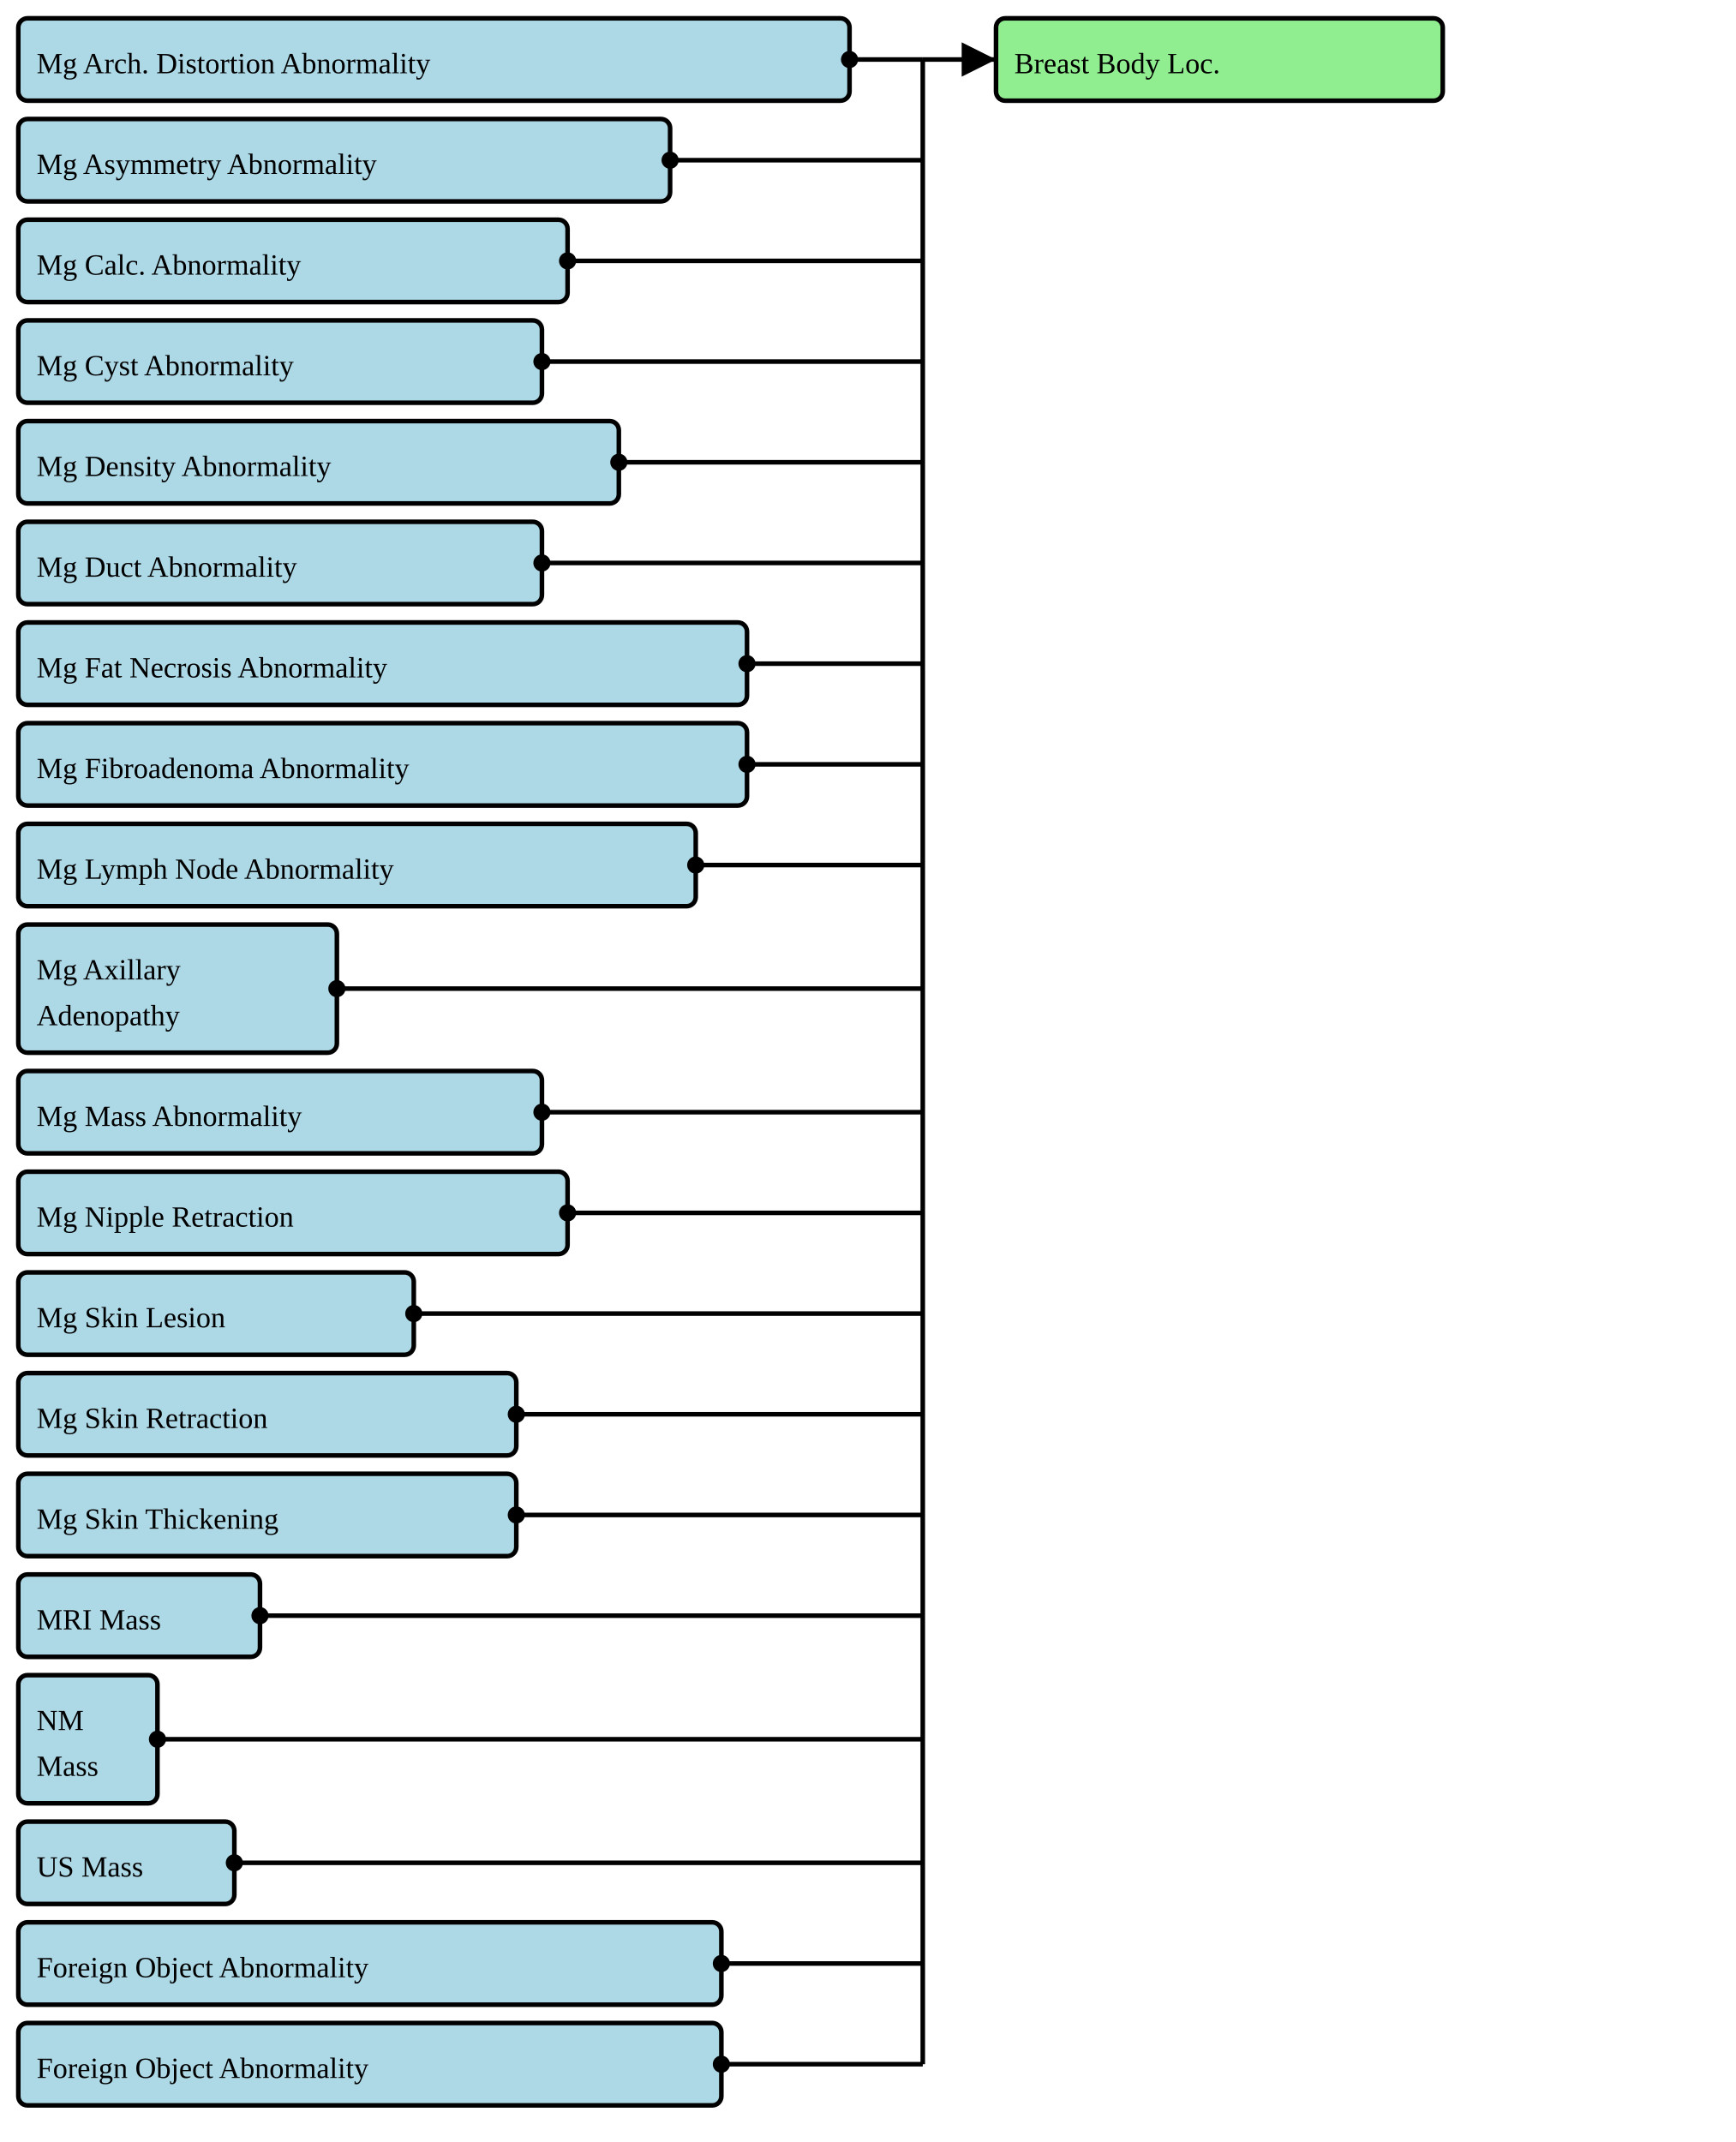
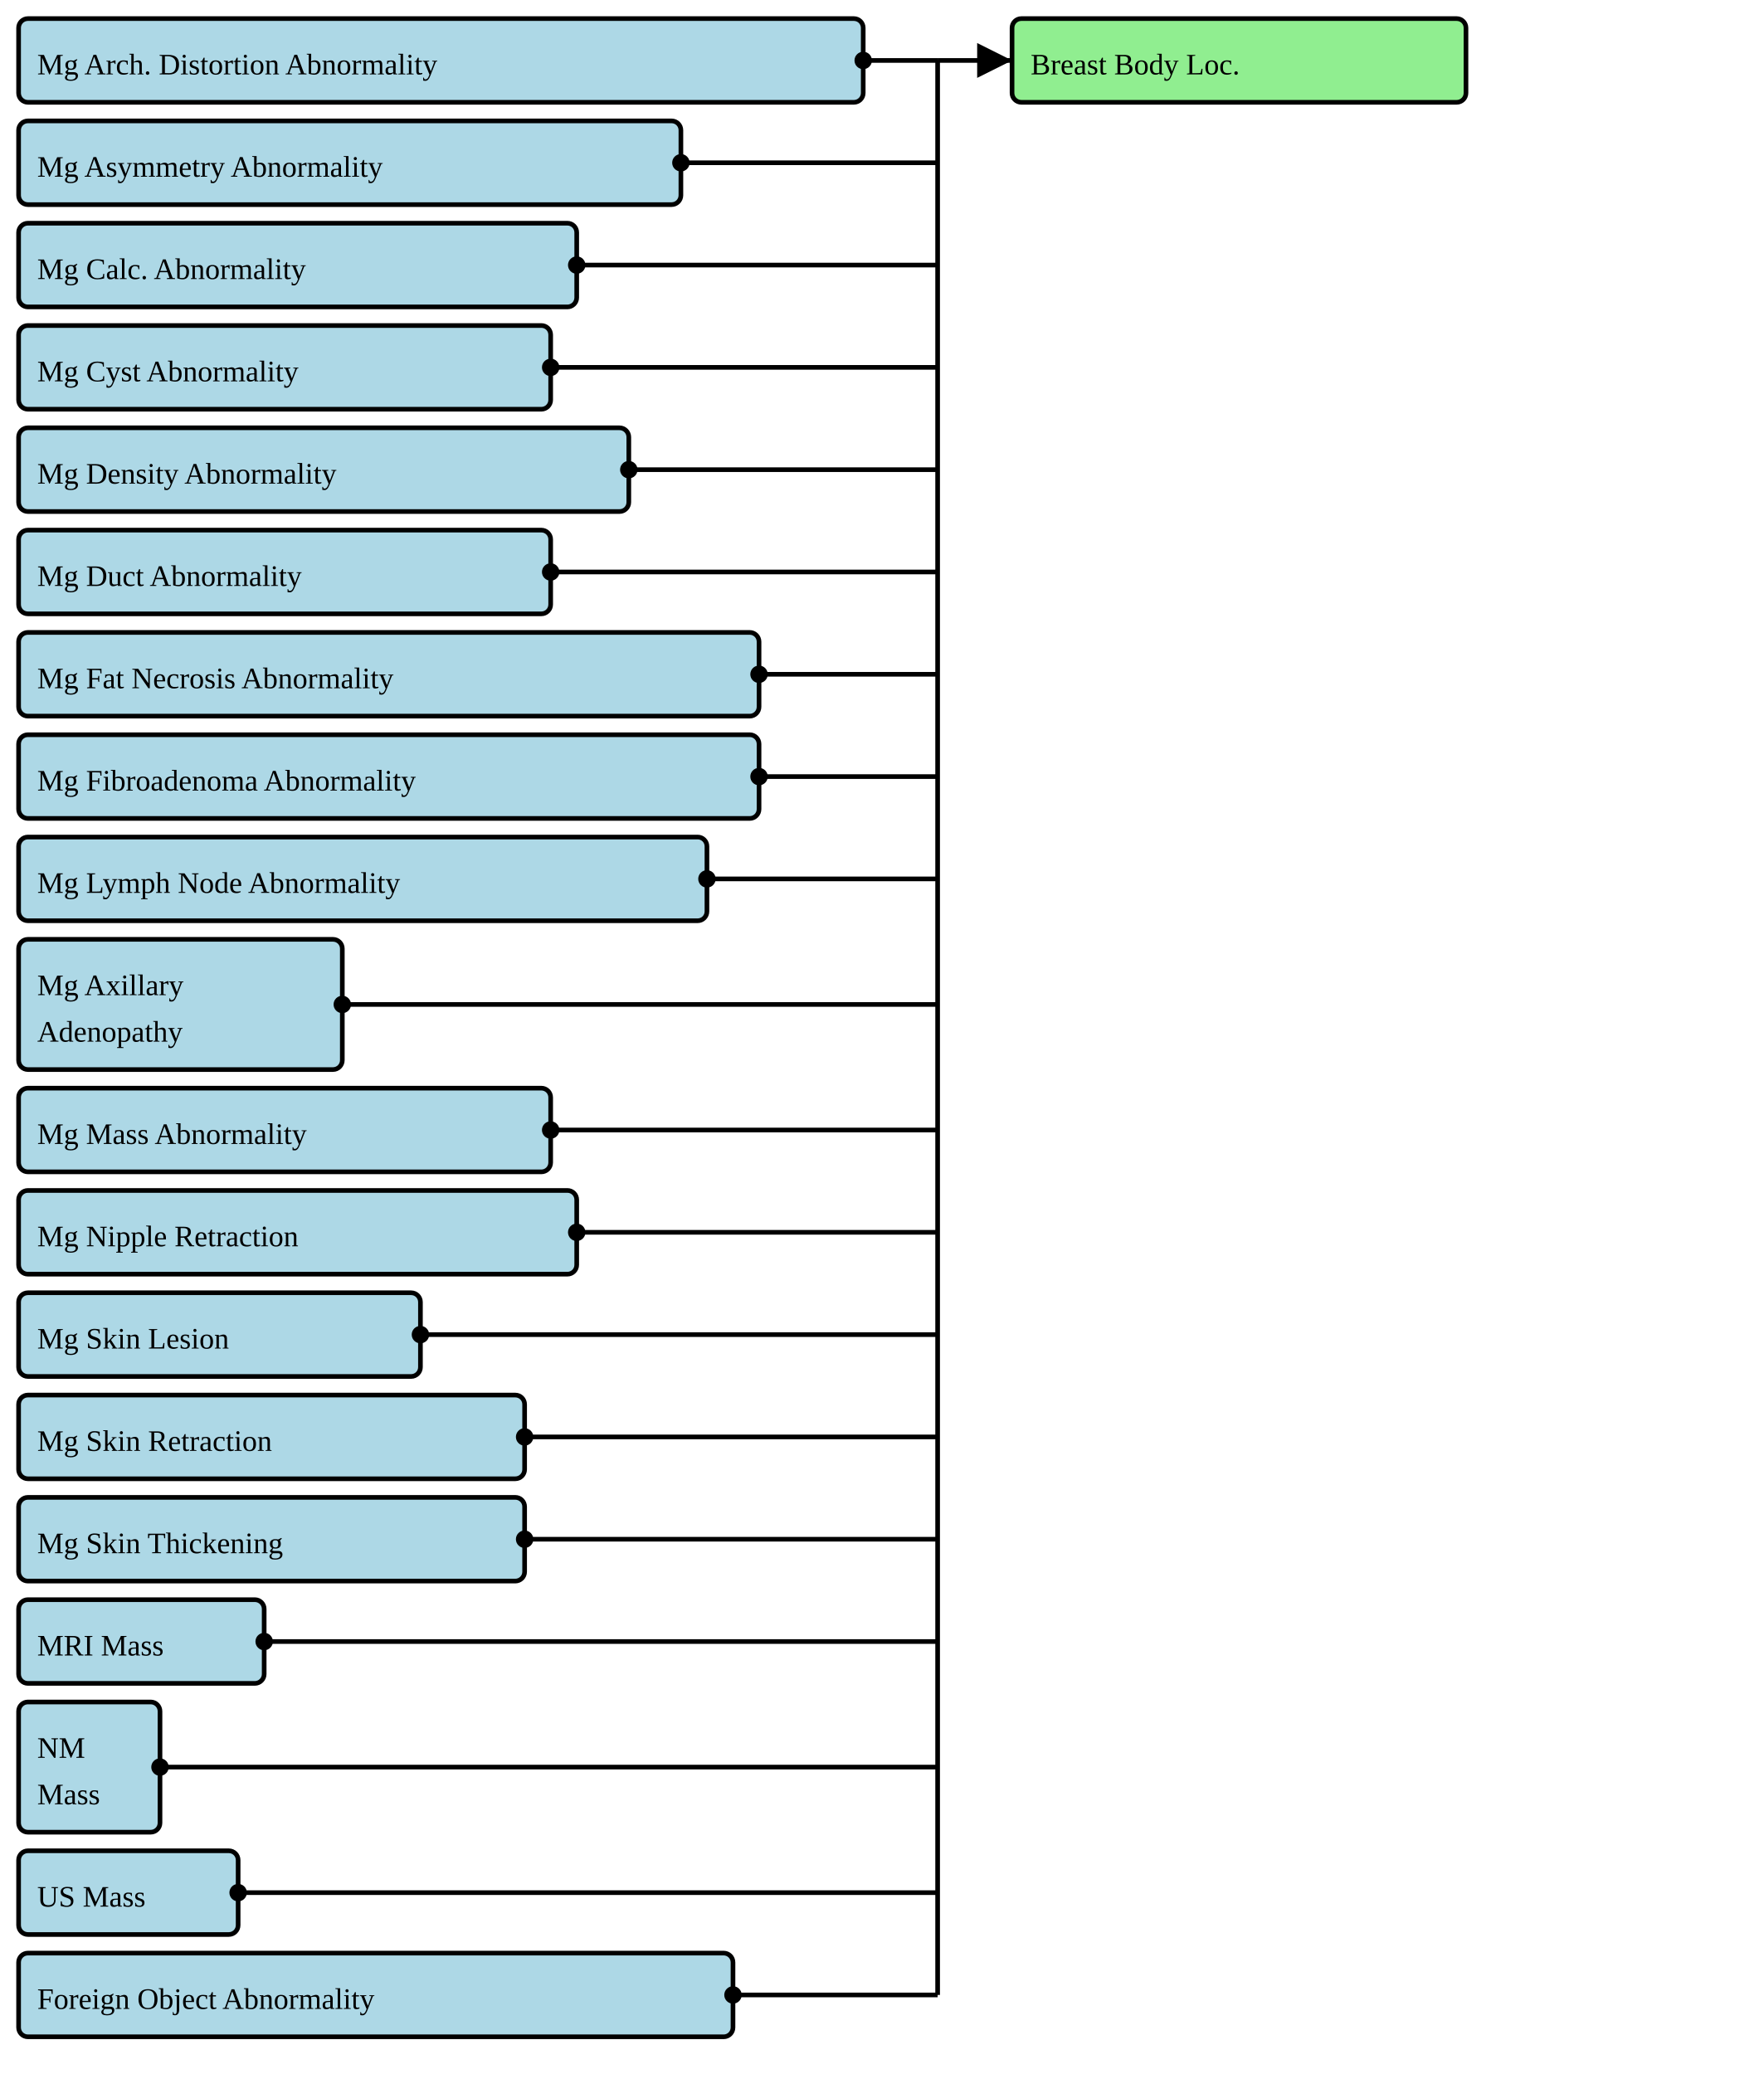
- <svg xmlns="http://www.w3.org/2000/svg" version="1.1" width="711" height="877.5">
+ <svg xmlns="http://www.w3.org/2000/svg" version="1.1" width="711" height="836.25">
  <defs>
    <marker id="arrowStart" markerWidth="3.75" markerHeight="3.75" markerUnits="px" refX="1.875" refY="1.875">
      <circle fill="Black" stroke-width="0" cx="1.875" cy="1.875" r="1.875" />
    </marker>
    <marker id="arrowEnd" markerWidth="7.5" markerHeight="7.5" markerUnits="px" refX="7.5" refY="3.75">
      <polygon fill="Black" stroke-width="0" points="0 0 7.5 3.75 0 7.5" />
    </marker>
  </defs>
  <g>
    <g>
      <rect fill="LightBlue" stroke="Black" stroke-width="1.875" x="7.5" y="7.5" width="340.5" height="33.75" rx="3.75" ry="3.75" />
      <a href="./StructureDefinition-BreastRadMammoAbnormalityArchitecturalDistortion.html" target="_blank">
        <text x="15" y="30">Mg Arch. Distortion Abnormality</text>
      </a>
    </g>
    <g>
      <rect fill="LightBlue" stroke="Black" stroke-width="1.875" x="7.5" y="48.75" width="267" height="33.75" rx="3.75" ry="3.75" />
      <a href="./StructureDefinition-BreastRadMammoAbnormalityAsymmetry.html" target="_blank">
        <text x="15" y="71.25">Mg Asymmetry Abnormality</text>
      </a>
    </g>
    <g>
      <rect fill="LightBlue" stroke="Black" stroke-width="1.875" x="7.5" y="90" width="225" height="33.75" rx="3.75" ry="3.75" />
      <a href="./StructureDefinition-BreastRadMammoAbnormalityCalcification.html" target="_blank">
        <text x="15" y="112.5">Mg Calc. Abnormality</text>
      </a>
    </g>
    <g>
      <rect fill="LightBlue" stroke="Black" stroke-width="1.875" x="7.5" y="131.25" width="214.5" height="33.75" rx="3.75" ry="3.75" />
      <a href="./StructureDefinition-BreastRadMammoAbnormalityCyst.html" target="_blank">
        <text x="15" y="153.75">Mg Cyst Abnormality</text>
      </a>
    </g>
    <g>
      <rect fill="LightBlue" stroke="Black" stroke-width="1.875" x="7.5" y="172.5" width="246" height="33.75" rx="3.75" ry="3.75" />
      <a href="./StructureDefinition-BreastRadMammoAbnormalityDensity.html" target="_blank">
        <text x="15" y="195">Mg Density Abnormality</text>
      </a>
    </g>
    <g>
      <rect fill="LightBlue" stroke="Black" stroke-width="1.875" x="7.5" y="213.75" width="214.5" height="33.75" rx="3.75" ry="3.75" />
      <a href="./StructureDefinition-BreastRadMammoAbnormalityDuct.html" target="_blank">
        <text x="15" y="236.25">Mg Duct Abnormality</text>
      </a>
    </g>
    <g>
      <rect fill="LightBlue" stroke="Black" stroke-width="1.875" x="7.5" y="255" width="298.5" height="33.75" rx="3.75" ry="3.75" />
      <a href="./StructureDefinition-BreastRadMammoAbnormalityFatNecrosis.html" target="_blank">
        <text x="15" y="277.5">Mg Fat Necrosis Abnormality</text>
      </a>
    </g>
    <g>
      <rect fill="LightBlue" stroke="Black" stroke-width="1.875" x="7.5" y="296.25" width="298.5" height="33.75" rx="3.75" ry="3.75" />
      <a href="./StructureDefinition-BreastRadMammoAbnormalityFibroadenoma.html" target="_blank">
        <text x="15" y="318.75">Mg Fibroadenoma Abnormality</text>
      </a>
    </g>
    <g>
      <rect fill="LightBlue" stroke="Black" stroke-width="1.875" x="7.5" y="337.5" width="277.5" height="33.75" rx="3.75" ry="3.75" />
      <a href="./StructureDefinition-BreastRadMammoAbnormalityLymphNode.html" target="_blank">
        <text x="15" y="360">Mg Lymph Node Abnormality</text>
      </a>
    </g>
    <g>
      <rect fill="LightBlue" stroke="Black" stroke-width="1.875" x="7.5" y="378.75" width="130.5" height="52.5" rx="3.75" ry="3.75" />
      <a href="./StructureDefinition-BreastRadMammoAxillaryAdenopathy.html" target="_blank">
        <text x="15" y="401.25">Mg Axillary</text>
      </a>
      <a href="./StructureDefinition-BreastRadMammoAxillaryAdenopathy.html" target="_blank">
        <text x="15" y="420">Adenopathy</text>
      </a>
    </g>
    <g>
      <rect fill="LightBlue" stroke="Black" stroke-width="1.875" x="7.5" y="438.75" width="214.5" height="33.75" rx="3.75" ry="3.75" />
      <a href="./StructureDefinition-BreastRadMammoMass.html" target="_blank">
        <text x="15" y="461.25">Mg Mass Abnormality</text>
      </a>
    </g>
    <g>
      <rect fill="LightBlue" stroke="Black" stroke-width="1.875" x="7.5" y="480" width="225" height="33.75" rx="3.75" ry="3.75" />
      <a href="./StructureDefinition-BreastRadMammoNippleRetraction.html" target="_blank">
        <text x="15" y="502.5">Mg Nipple Retraction</text>
      </a>
    </g>
    <g>
      <rect fill="LightBlue" stroke="Black" stroke-width="1.875" x="7.5" y="521.25" width="162" height="33.75" rx="3.75" ry="3.75" />
      <a href="./StructureDefinition-BreastRadMammoSkinLesion.html" target="_blank">
        <text x="15" y="543.75">Mg Skin Lesion</text>
      </a>
    </g>
    <g>
      <rect fill="LightBlue" stroke="Black" stroke-width="1.875" x="7.5" y="562.5" width="204" height="33.75" rx="3.75" ry="3.75" />
      <a href="./StructureDefinition-BreastRadMammoSkinRetraction.html" target="_blank">
        <text x="15" y="585">Mg Skin Retraction</text>
      </a>
    </g>
    <g>
      <rect fill="LightBlue" stroke="Black" stroke-width="1.875" x="7.5" y="603.75" width="204" height="33.75" rx="3.75" ry="3.75" />
      <a href="./StructureDefinition-BreastRadMammoSkinThickening.html" target="_blank">
        <text x="15" y="626.25">Mg Skin Thickening</text>
      </a>
    </g>
    <g>
      <rect fill="LightBlue" stroke="Black" stroke-width="1.875" x="7.5" y="645" width="99" height="33.75" rx="3.75" ry="3.75" />
      <a href="./StructureDefinition-BreastRadMRIMass.html" target="_blank">
        <text x="15" y="667.5">MRI Mass</text>
      </a>
    </g>
    <g>
      <rect fill="LightBlue" stroke="Black" stroke-width="1.875" x="7.5" y="686.25" width="57" height="52.5" rx="3.75" ry="3.75" />
      <a href="./StructureDefinition-BreastRadNMMass.html" target="_blank">
        <text x="15" y="708.75">NM</text>
      </a>
      <a href="./StructureDefinition-BreastRadNMMass.html" target="_blank">
        <text x="15" y="727.5">Mass</text>
      </a>
    </g>
    <g>
      <rect fill="LightBlue" stroke="Black" stroke-width="1.875" x="7.5" y="746.25" width="88.5" height="33.75" rx="3.75" ry="3.75" />
      <a href="./StructureDefinition-BreastRadUSMass.html" target="_blank">
        <text x="15" y="768.75">US Mass</text>
      </a>
    </g>
    <g>
      <rect fill="LightBlue" stroke="Black" stroke-width="1.875" x="7.5" y="787.5" width="288" height="33.75" rx="3.75" ry="3.75" />
-       <a href="./StructureDefinition-CommonAbnormalityForeignObject.html" target="_blank">
+       <a href="./StructureDefinition-MGAbnormalityForeignObject.html" target="_blank">
        <text x="15" y="810">Foreign Object Abnormality</text>
-       </a>
-     </g>
-     <g>
-       <rect fill="LightBlue" stroke="Black" stroke-width="1.875" x="7.5" y="828.75" width="288" height="33.75" rx="3.75" ry="3.75" />
-       <a href="./StructureDefinition-MGAbnormalityForeignObject.html" target="_blank">
-         <text x="15" y="851.25">Foreign Object Abnormality</text>
      </a>
    </g>
    <line stroke="Black" stroke-width="1.875" marker-end="url(#arrowEnd)" x1="378" y1="24.375" x2="408" y2="24.375" />
    <line stroke="Black" stroke-width="1.875" marker-start="url(#arrowStart)" x1="348" y1="24.375" x2="378" y2="24.375" />
    <line stroke="Black" stroke-width="1.875" marker-start="url(#arrowStart)" x1="274.5" y1="65.625" x2="378" y2="65.625" />
    <line stroke="Black" stroke-width="1.875" marker-start="url(#arrowStart)" x1="232.5" y1="106.875" x2="378" y2="106.875" />
    <line stroke="Black" stroke-width="1.875" marker-start="url(#arrowStart)" x1="222" y1="148.125" x2="378" y2="148.125" />
    <line stroke="Black" stroke-width="1.875" marker-start="url(#arrowStart)" x1="253.5" y1="189.375" x2="378" y2="189.375" />
    <line stroke="Black" stroke-width="1.875" marker-start="url(#arrowStart)" x1="222" y1="230.625" x2="378" y2="230.625" />
    <line stroke="Black" stroke-width="1.875" marker-start="url(#arrowStart)" x1="306" y1="271.875" x2="378" y2="271.875" />
    <line stroke="Black" stroke-width="1.875" marker-start="url(#arrowStart)" x1="306" y1="313.125" x2="378" y2="313.125" />
    <line stroke="Black" stroke-width="1.875" marker-start="url(#arrowStart)" x1="285" y1="354.375" x2="378" y2="354.375" />
    <line stroke="Black" stroke-width="1.875" marker-start="url(#arrowStart)" x1="138" y1="405" x2="378" y2="405" />
    <line stroke="Black" stroke-width="1.875" marker-start="url(#arrowStart)" x1="222" y1="455.625" x2="378" y2="455.625" />
    <line stroke="Black" stroke-width="1.875" marker-start="url(#arrowStart)" x1="232.5" y1="496.875" x2="378" y2="496.875" />
    <line stroke="Black" stroke-width="1.875" marker-start="url(#arrowStart)" x1="169.5" y1="538.125" x2="378" y2="538.125" />
    <line stroke="Black" stroke-width="1.875" marker-start="url(#arrowStart)" x1="211.5" y1="579.375" x2="378" y2="579.375" />
    <line stroke="Black" stroke-width="1.875" marker-start="url(#arrowStart)" x1="211.5" y1="620.625" x2="378" y2="620.625" />
    <line stroke="Black" stroke-width="1.875" marker-start="url(#arrowStart)" x1="106.5" y1="661.875" x2="378" y2="661.875" />
    <line stroke="Black" stroke-width="1.875" marker-start="url(#arrowStart)" x1="64.5" y1="712.5" x2="378" y2="712.5" />
    <line stroke="Black" stroke-width="1.875" marker-start="url(#arrowStart)" x1="96" y1="763.125" x2="378" y2="763.125" />
    <line stroke="Black" stroke-width="1.875" marker-start="url(#arrowStart)" x1="295.5" y1="804.375" x2="378" y2="804.375" />
-     <line stroke="Black" stroke-width="1.875" marker-start="url(#arrowStart)" x1="295.5" y1="845.625" x2="378" y2="845.625" />
-     <line stroke="Black" stroke-width="1.875" x1="378" y1="24.375" x2="378" y2="845.625" />
+     <line stroke="Black" stroke-width="1.875" x1="378" y1="24.375" x2="378" y2="804.375" />
  </g>
  <g>
    <g>
      <rect fill="LightGreen" stroke="Black" stroke-width="1.875" x="408" y="7.5" width="183" height="33.75" rx="3.75" ry="3.75" />
      <text x="415.5" y="30">Breast Body Loc.</text>
    </g>
  </g>
  <g />
</svg>
